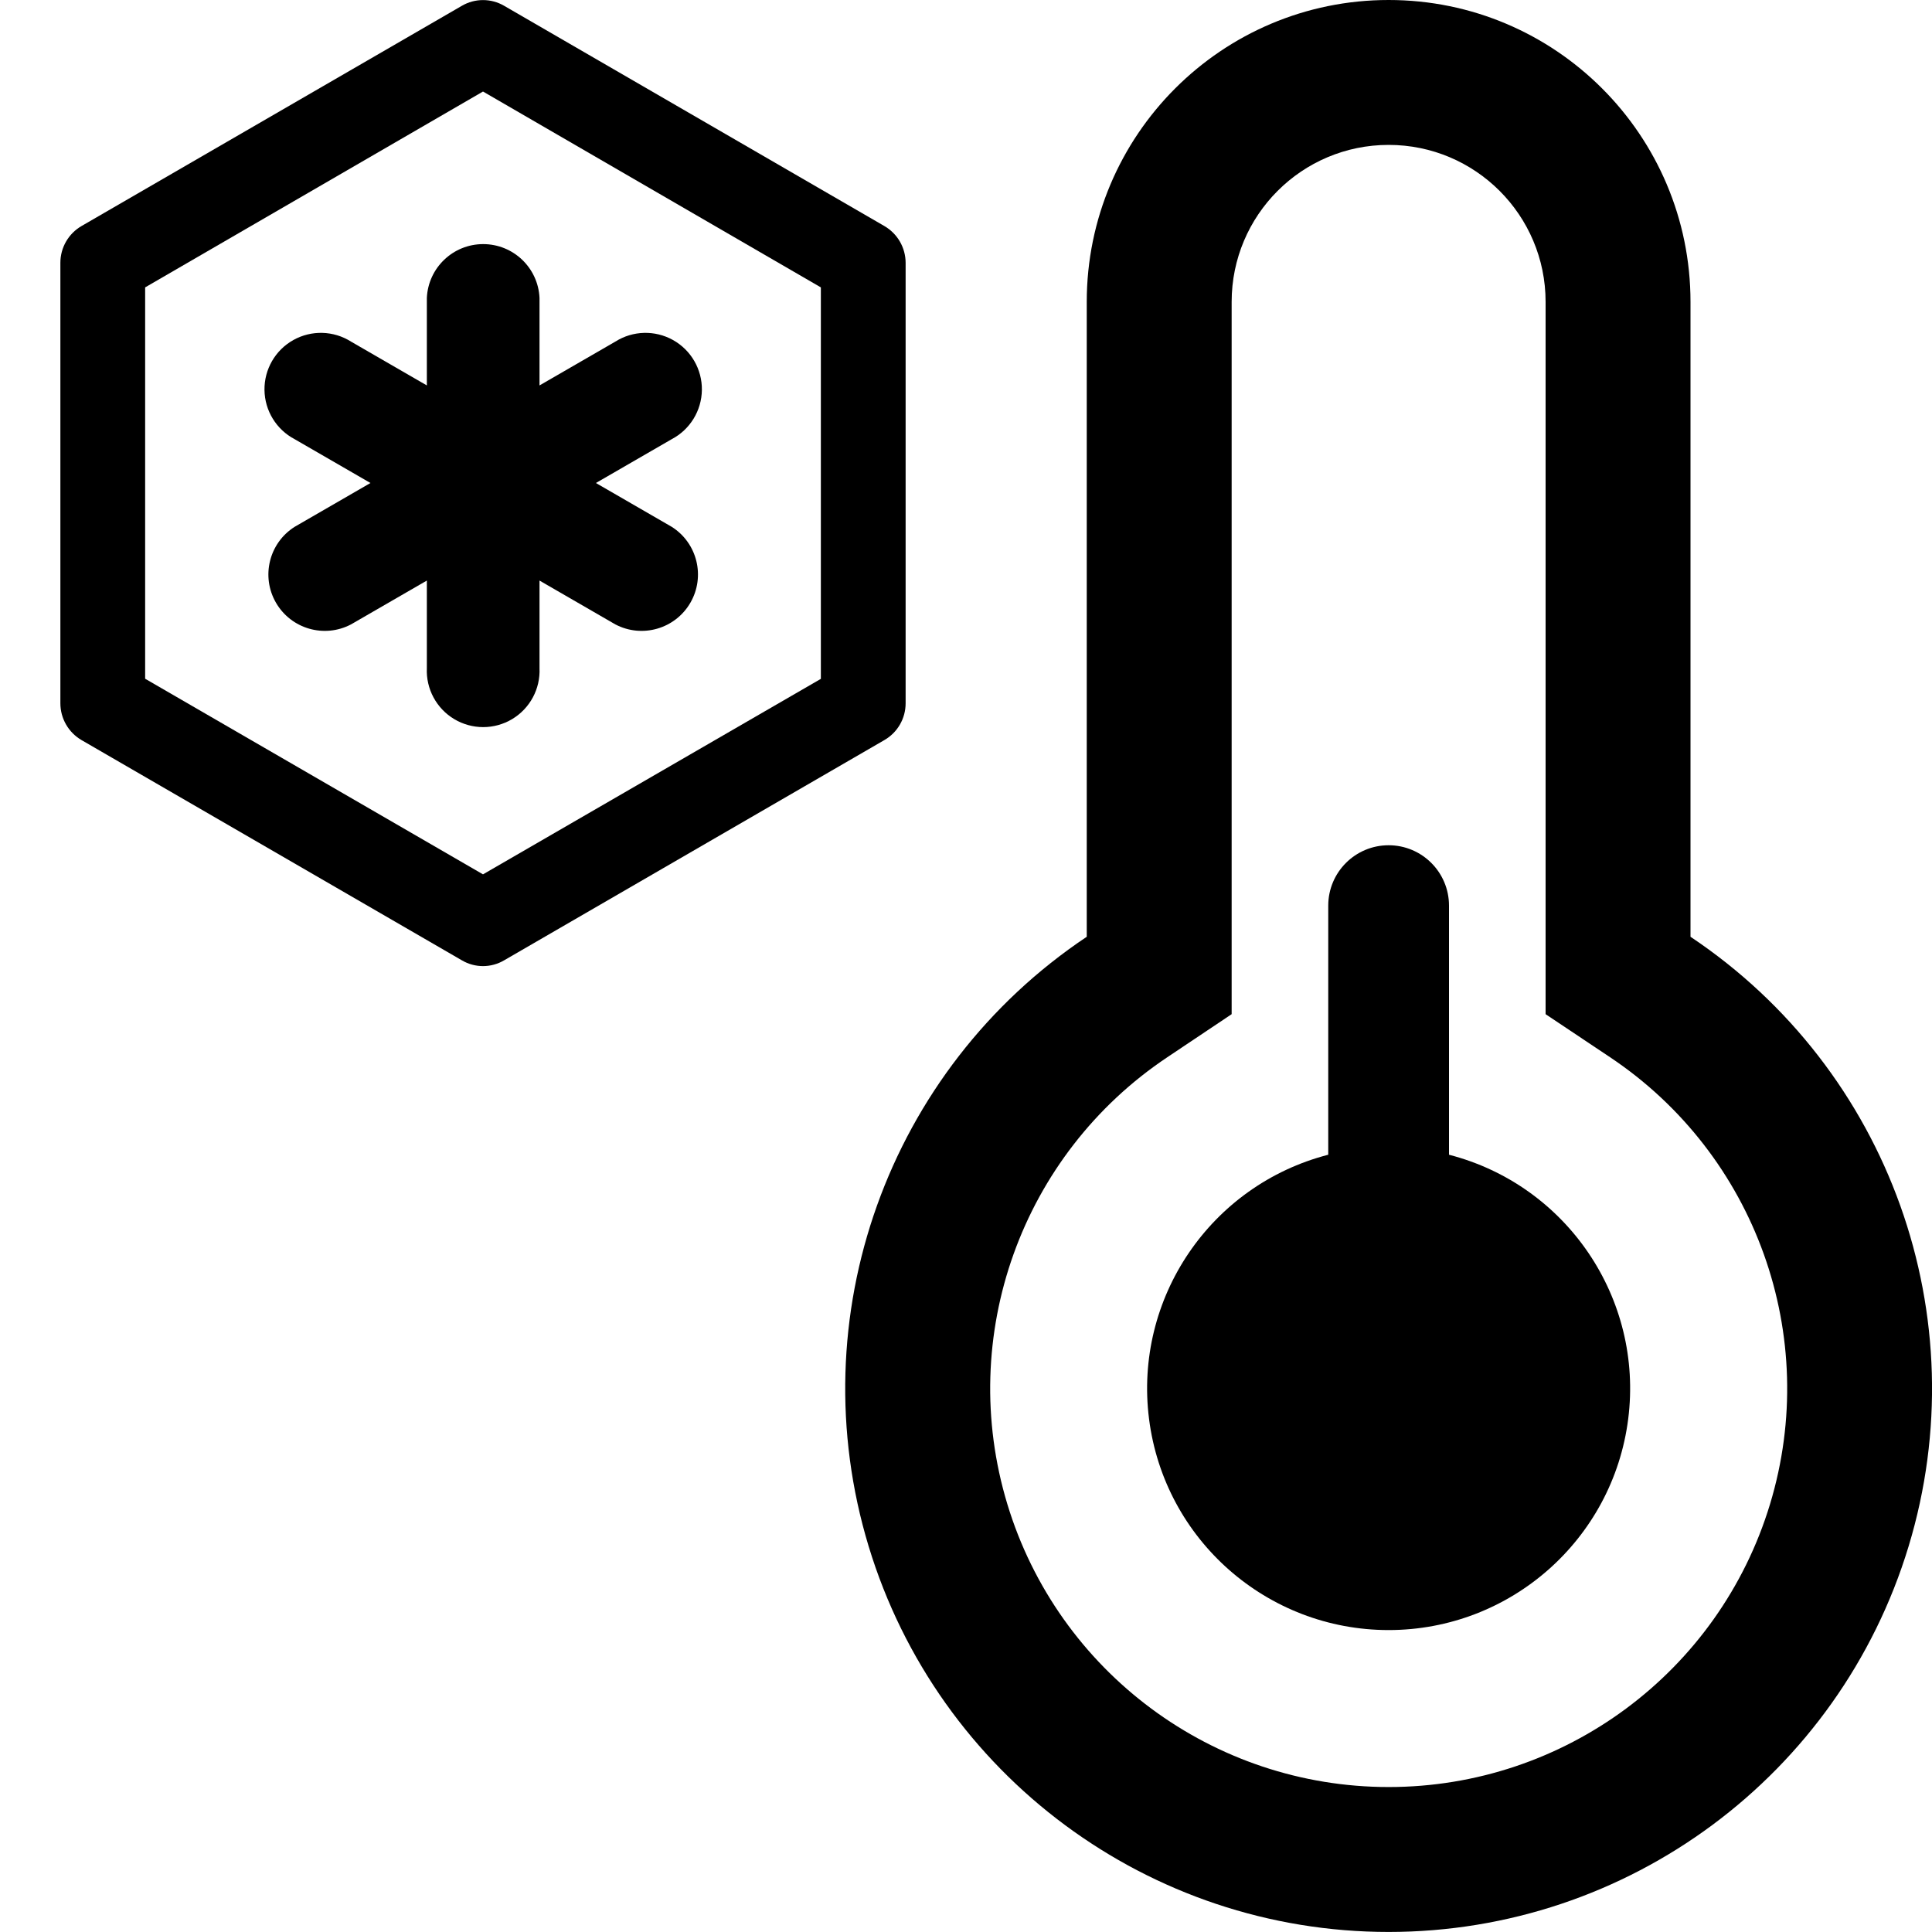
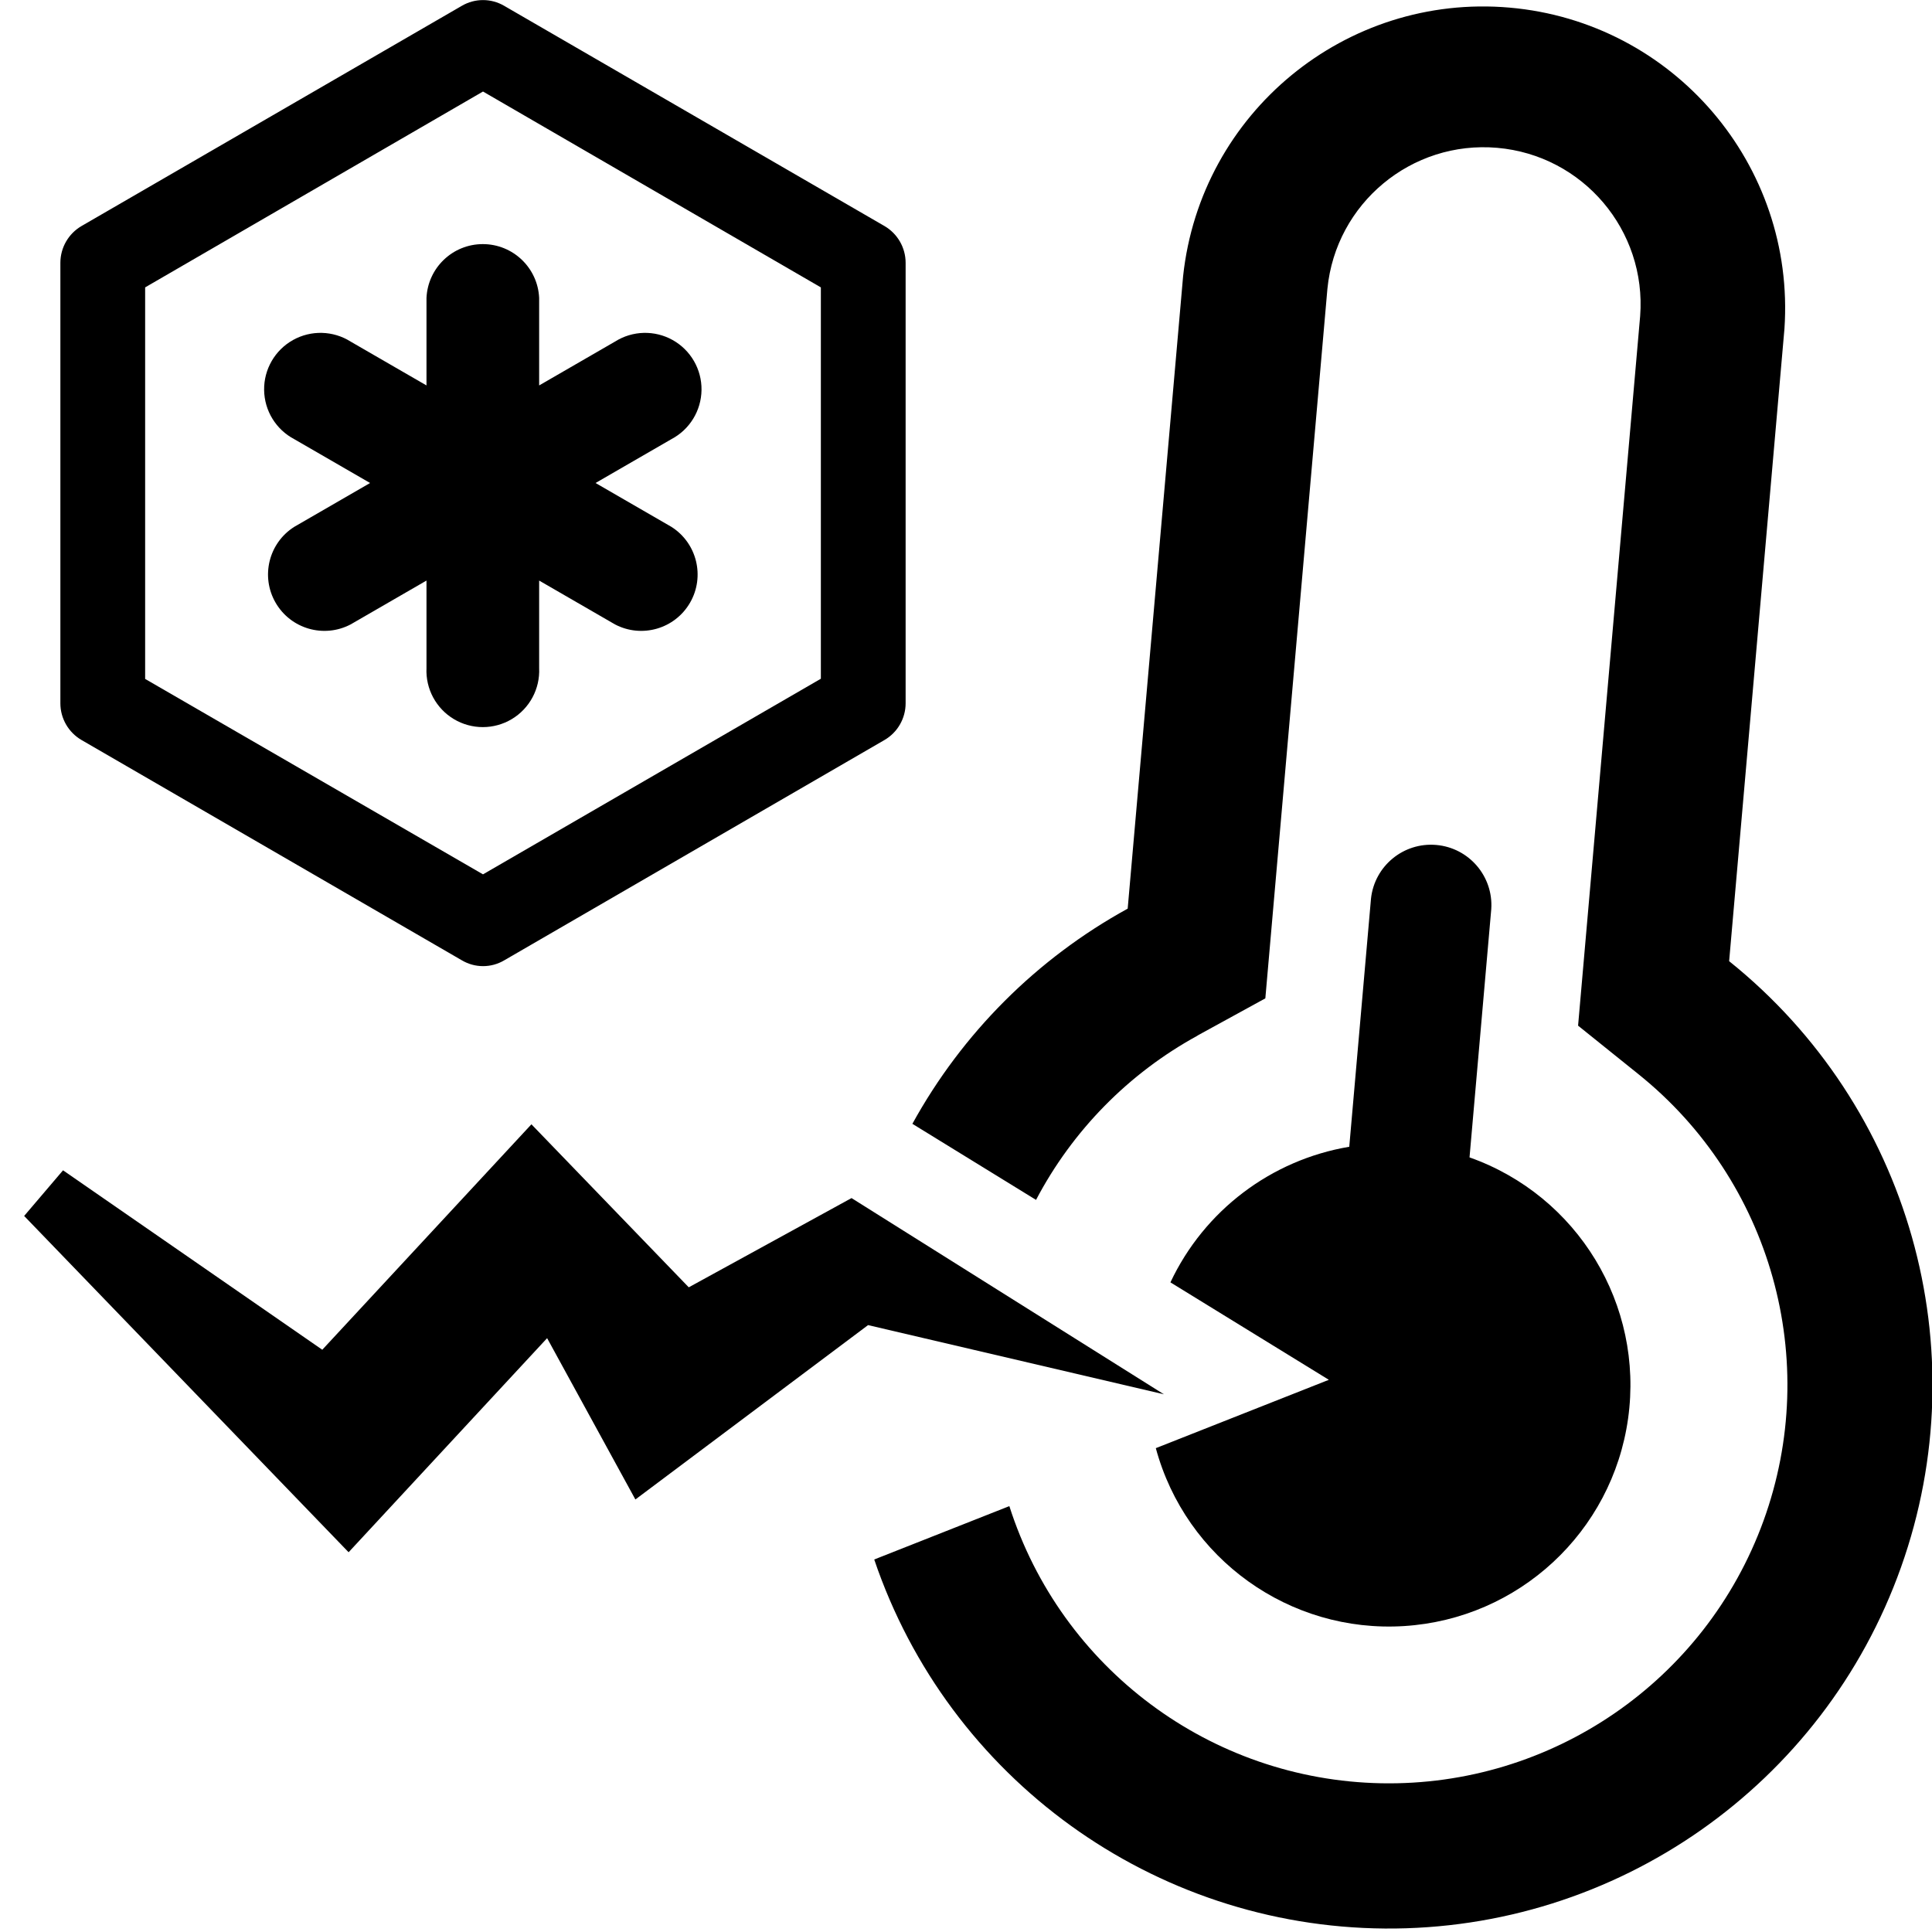
<svg xmlns="http://www.w3.org/2000/svg" width="16" height="16" fill="currentColor" class="qi-1087" viewBox="0 0 16 16">
-   <path d="M11.5 7a.5.5 0 0 0-.5.5v2.063a2 2 0 1 0 1 0V7.5a.5.5 0 0 0-.5-.5Z" />
-   <path d="m10.2 8.399-.532.356a3.3 3.3 0 1 0 3.665 0l-.533-.356V2.5a1.3 1.3 0 1 0-2.6 0v5.899ZM9 2.5a2.5 2.5 0 0 1 5 0v5.258a4.5 4.5 0 1 1-5 0V2.5Zm-5.465-.033a.467.467 0 0 1 .933 0v.725l.628-.363a.467.467 0 1 1 .467.808L4.935 4l.628.363a.467.467 0 0 1-.467.808l-.628-.363v.725a.467.467 0 1 1-.933 0v-.725l-.628.363a.467.467 0 0 1-.467-.808L3.068 4l-.628-.363a.467.467 0 1 1 .467-.808l.628.363v-.725Z" />
-   <path d="M7.324 1.872 4.175.048a.347.347 0 0 0-.35 0L.675 1.872a.352.352 0 0 0-.175.304v3.648c0 .126.067.242.175.305l3.15 1.824a.344.344 0 0 0 .35 0l3.149-1.824a.351.351 0 0 0 .176-.305V2.176a.353.353 0 0 0-.176-.304Zm-.526 3.75L4 7.241l-2.798-1.62V2.38L4 .758 6.798 2.38v3.242Z" />
+   <path d="M4.465 2.467a.467.467 0 0 0-.933 0v.725l-.628-.363a.467.467 0 1 0-.467.808L3.065 4l-.628.363a.467.467 0 0 0 .467.808l.628-.363v.725a.467.467 0 1 0 .933 0v-.725l.628.363a.467.467 0 0 0 .467-.808L4.932 4l.628-.363a.467.467 0 1 0-.467-.808l-.628.363v-.725Z" />
+   <path d="M.675 1.872 3.825.048a.347.347 0 0 1 .35 0l3.15 1.824a.353.353 0 0 1 .175.304v3.648a.352.352 0 0 1-.176.305L4.176 7.953a.344.344 0 0 1-.351 0L.676 6.129A.352.352 0 0 1 .5 5.824V2.176a.353.353 0 0 1 .175-.304Zm.526 3.75L4 7.241l2.798-1.62V2.38L4 .758 1.202 2.38v3.242Zm8.716 2.954.562-.308.514-5.876a1.3 1.3 0 0 1 2.59.226l-.514 5.876.5.402a3.3 3.3 0 1 1-5.21 3.577l-1.119.442a4.501 4.501 0 1 0 7.08-4.955l.458-5.237a2.5 2.5 0 0 0-4.98-.436l-.459 5.238a4.518 4.518 0 0 0-1.783 1.782l1.024.63a3.3 3.3 0 0 1 1.337-1.36Z" />
+   <path d="m9.572 11.993 1.433-.566-1.312-.807a2.005 2.005 0 0 1 1.481-1.123l.18-2.055a.5.5 0 0 1 .996.087l-.18 2.056a2 2 0 1 1-2.598 2.408Zm-2.551-.921v.006l-.001.007.001-.013Z" />
+   <path d="M.522 9.692.2 10.07l2.687 2.785 1.644-1.773.731 1.336 1.927-1.444 2.45.573-2.587-1.625-1.348.739-1.303-1.35-1.732 1.867L.522 9.692Z" />
</svg>
